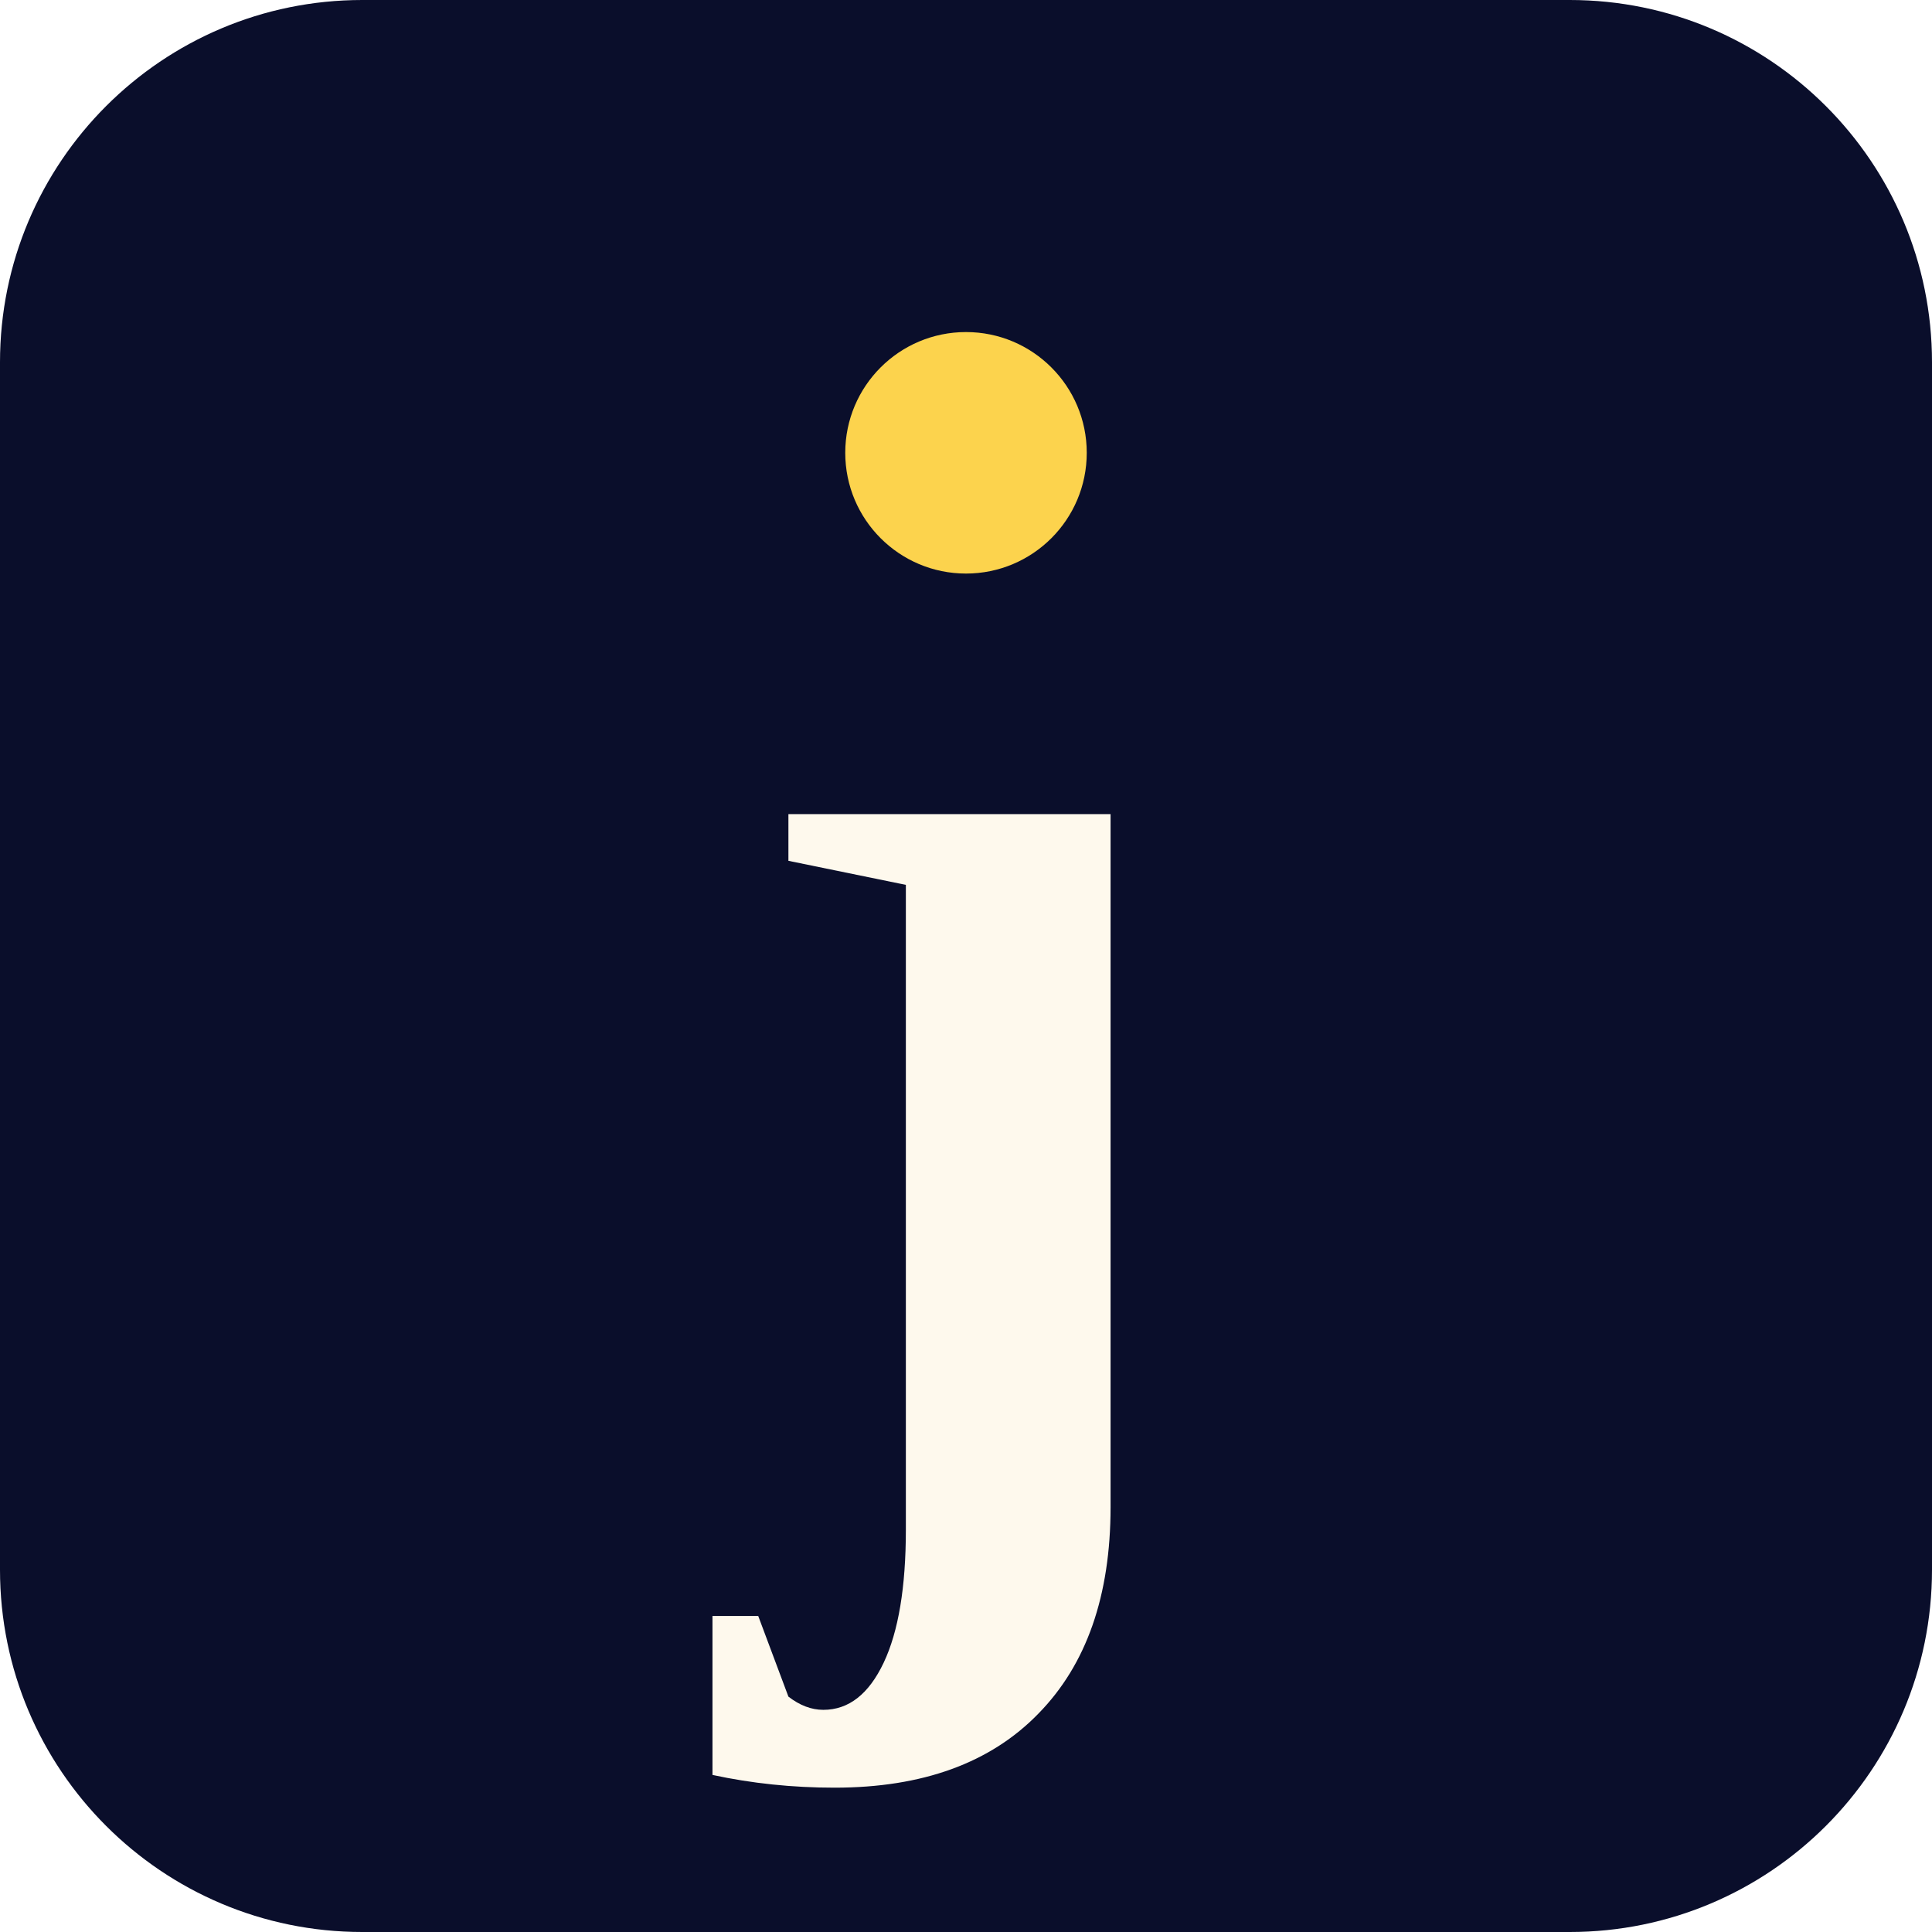
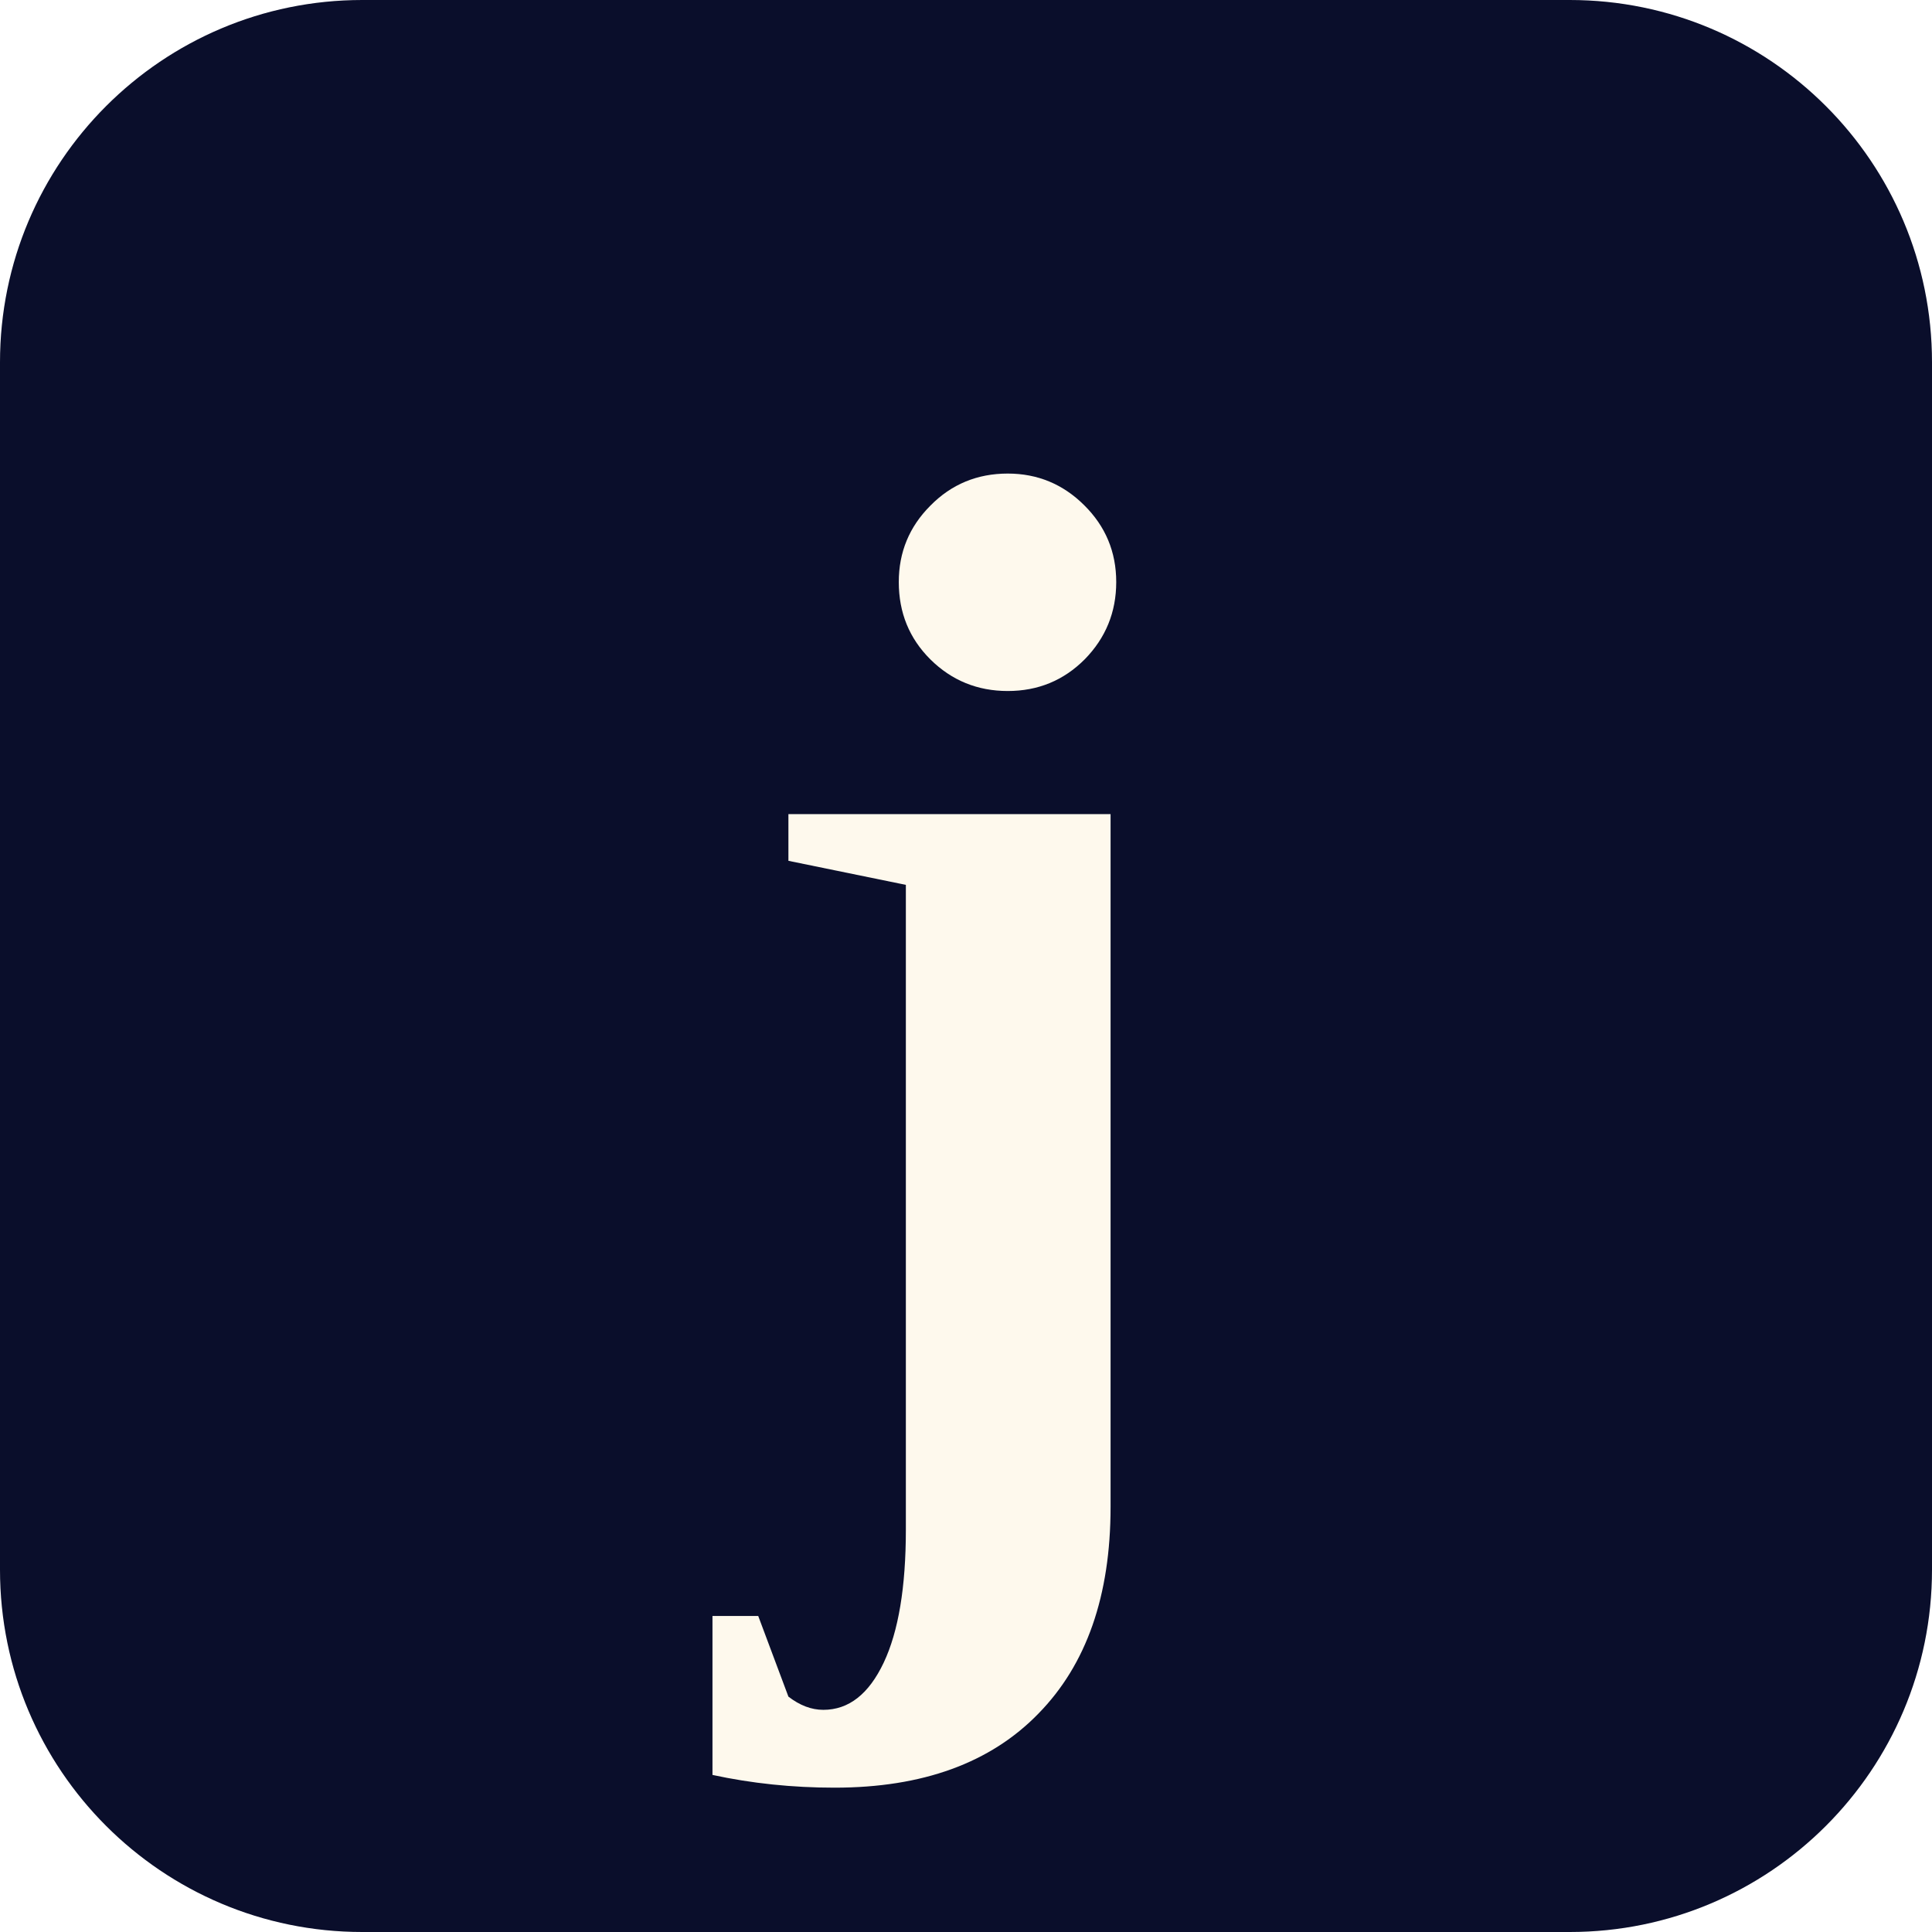
<svg xmlns="http://www.w3.org/2000/svg" viewBox="0 0 64 64" width="64" height="64">
  <rect width="64" height="64" rx="12" fill="#0a0e2b" />
-   <text x="32" y="49" text-anchor="middle" font-family="Fraunces, Georgia, 'Times New Roman', serif" font-size="48" font-weight="700" fill="#fef9ed">ȷ</text>
-   <circle cx="32" cy="15" r="4" fill="#fcd34d" />
+   <text x="32" y="49" text-anchor="middle" font-family="Fraunces, Georgia, 'Times New Roman', serif" font-size="48" font-weight="700" fill="#fef9ed">j</text>
</svg>
